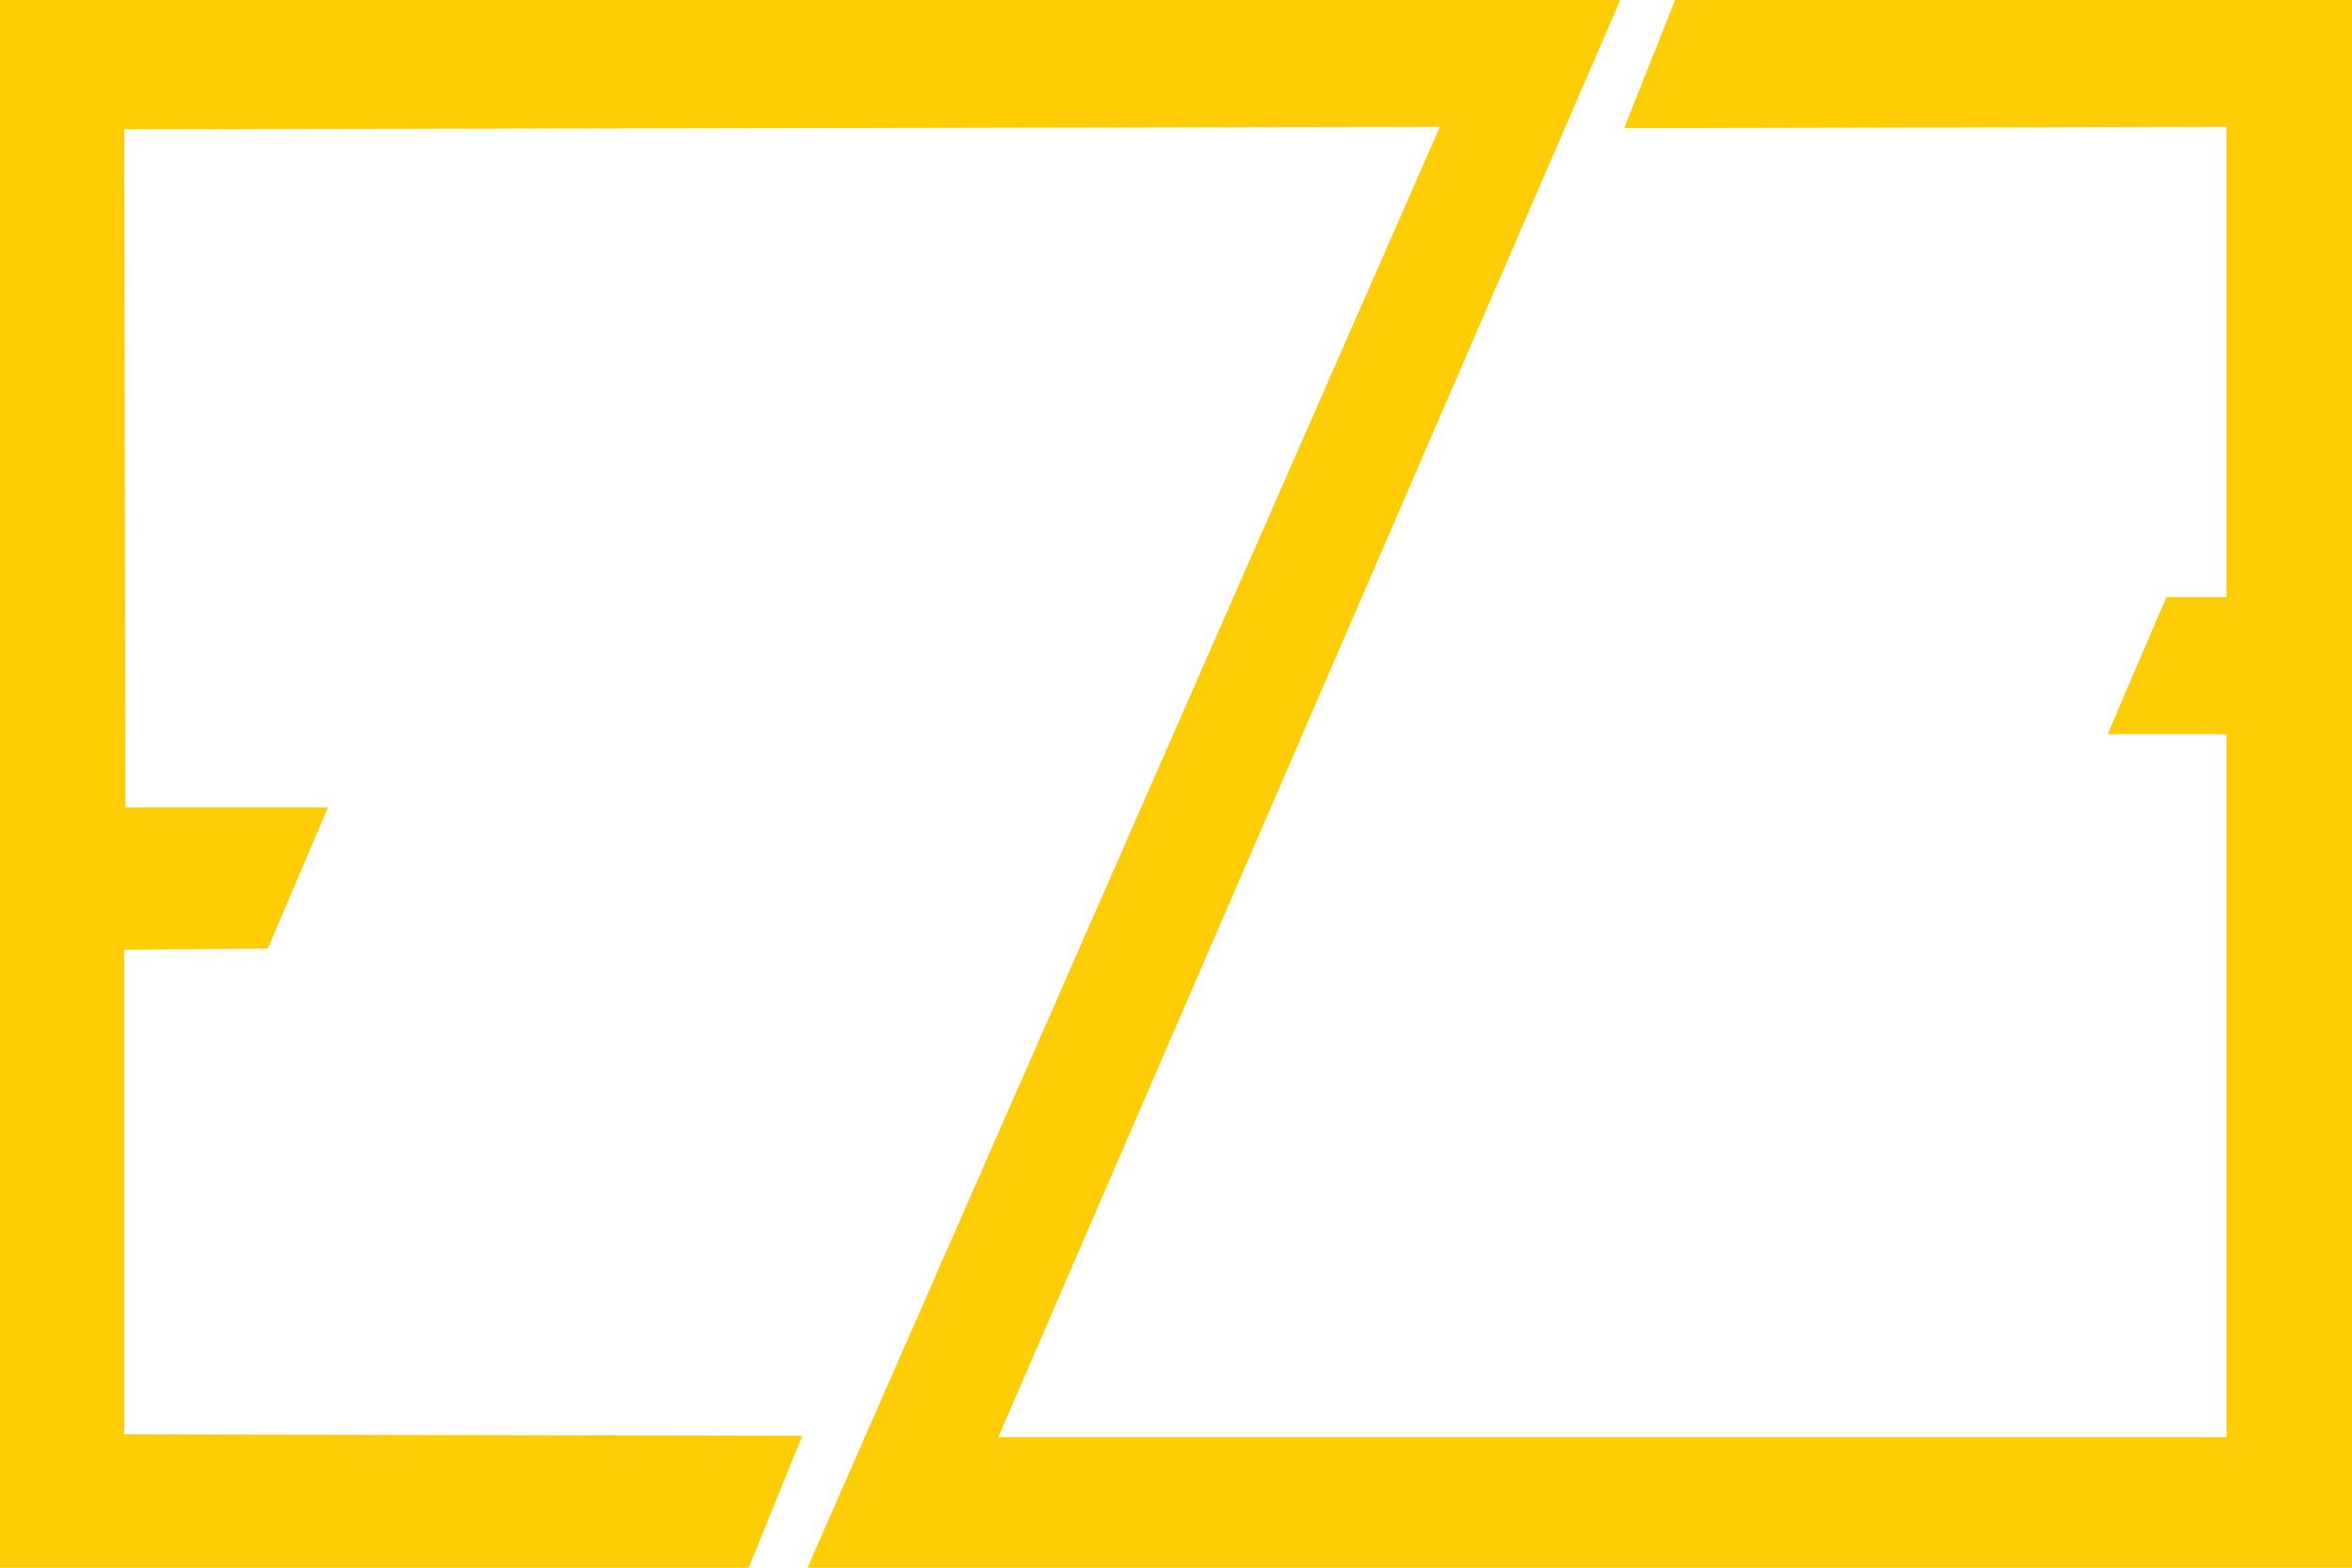
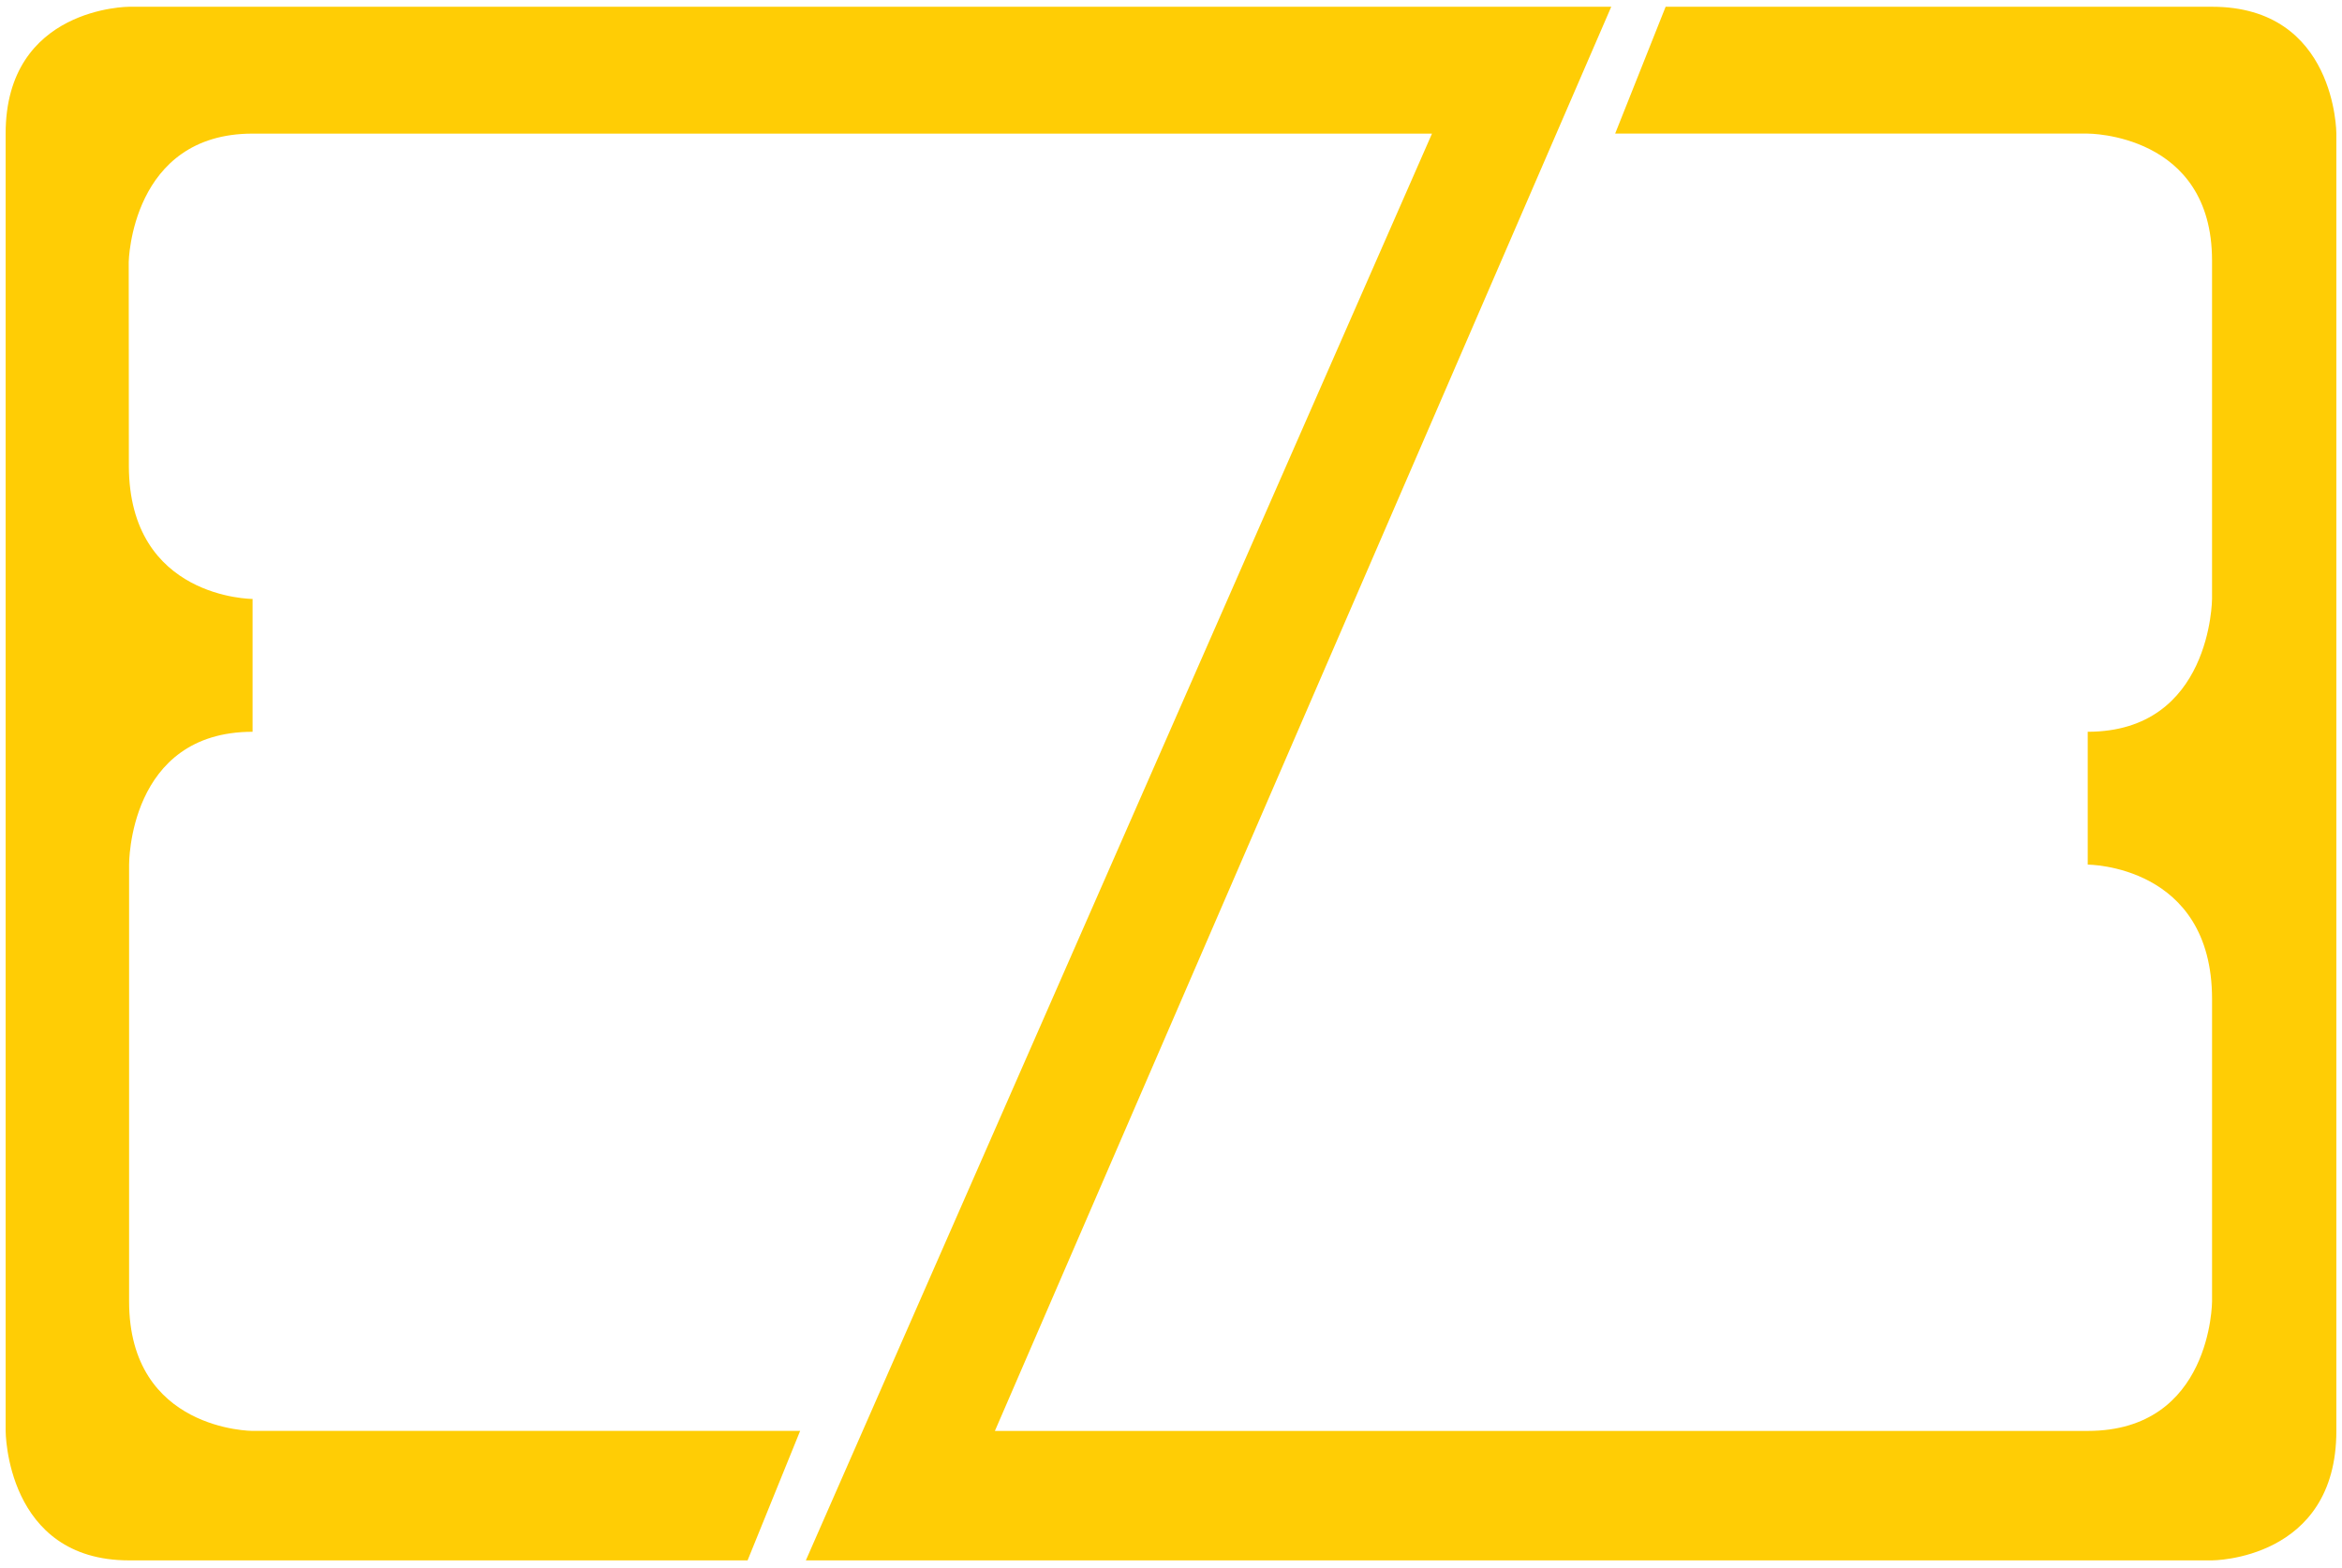
- <svg xmlns="http://www.w3.org/2000/svg" version="1.1" id="logo" x="0px" y="0px" width="129.375px" height="86.25px" viewBox="0 0 129.375 86.25" enable-background="new 0 0 129.375 86.25" xml:space="preserve">
-   <polygon id="EASY" fill="#FFCD05" points="0,0 89.125,0 54.913,79.063 122.474,79.063 122.474,40.394 115.934,40.394   119.168,32.847 122.474,32.847 122.474,6.972 89.34,7.044 92.143,0 129.375,0 129.375,86.25 44.418,86.25 79.206,6.972 6.827,7.115   6.899,44.419 18.04,44.419 14.734,52.182 6.828,52.253 6.827,78.919 44.13,78.99 41.184,86.25 0,86.25 " />
+ <svg xmlns="http://www.w3.org/2000/svg" version="1.1" x="0px" y="0px" width="130px" height="87px" viewBox="0 0 130 87" enable-background="new 0 0 130 87" xml:space="preserve">
+   <g id="Layer_3">
+ </g>
+   <g id="Layer_2">
+     <path fill="#FFCD05" d="M122.787,72.25c0,0-0.014,7.188-6.9,7.188H55.225L89.437,0.375H7.167c0,0-6.854,0-6.854,7.042v72.02   c0,0,0,7.188,6.854,7.188h34.33l2.917-7.188H14.02c0,0-6.854,0-6.854-7.188V48c0,0-0.059-7.375,6.854-7.375V33.25   c0,0-6.854,0-6.867-7.385L7.145,14.542c0,0,0.128-7.124,6.875-7.124c6.746,0,65.467,0,65.467,0L44.731,86.625h78.056   c0,0,6.9,0,6.9-7.188V7.417c0,0,0-7.042-6.9-7.042H92.456l-2.802,7.042h26.232c0,0,6.9-0.029,6.9,7.042v18.79   c0,0-0.028,7.375-6.9,7.375V48c0,0,6.901,0,6.901,7.459L122.787,72.25z" />
+   </g>
</svg>
